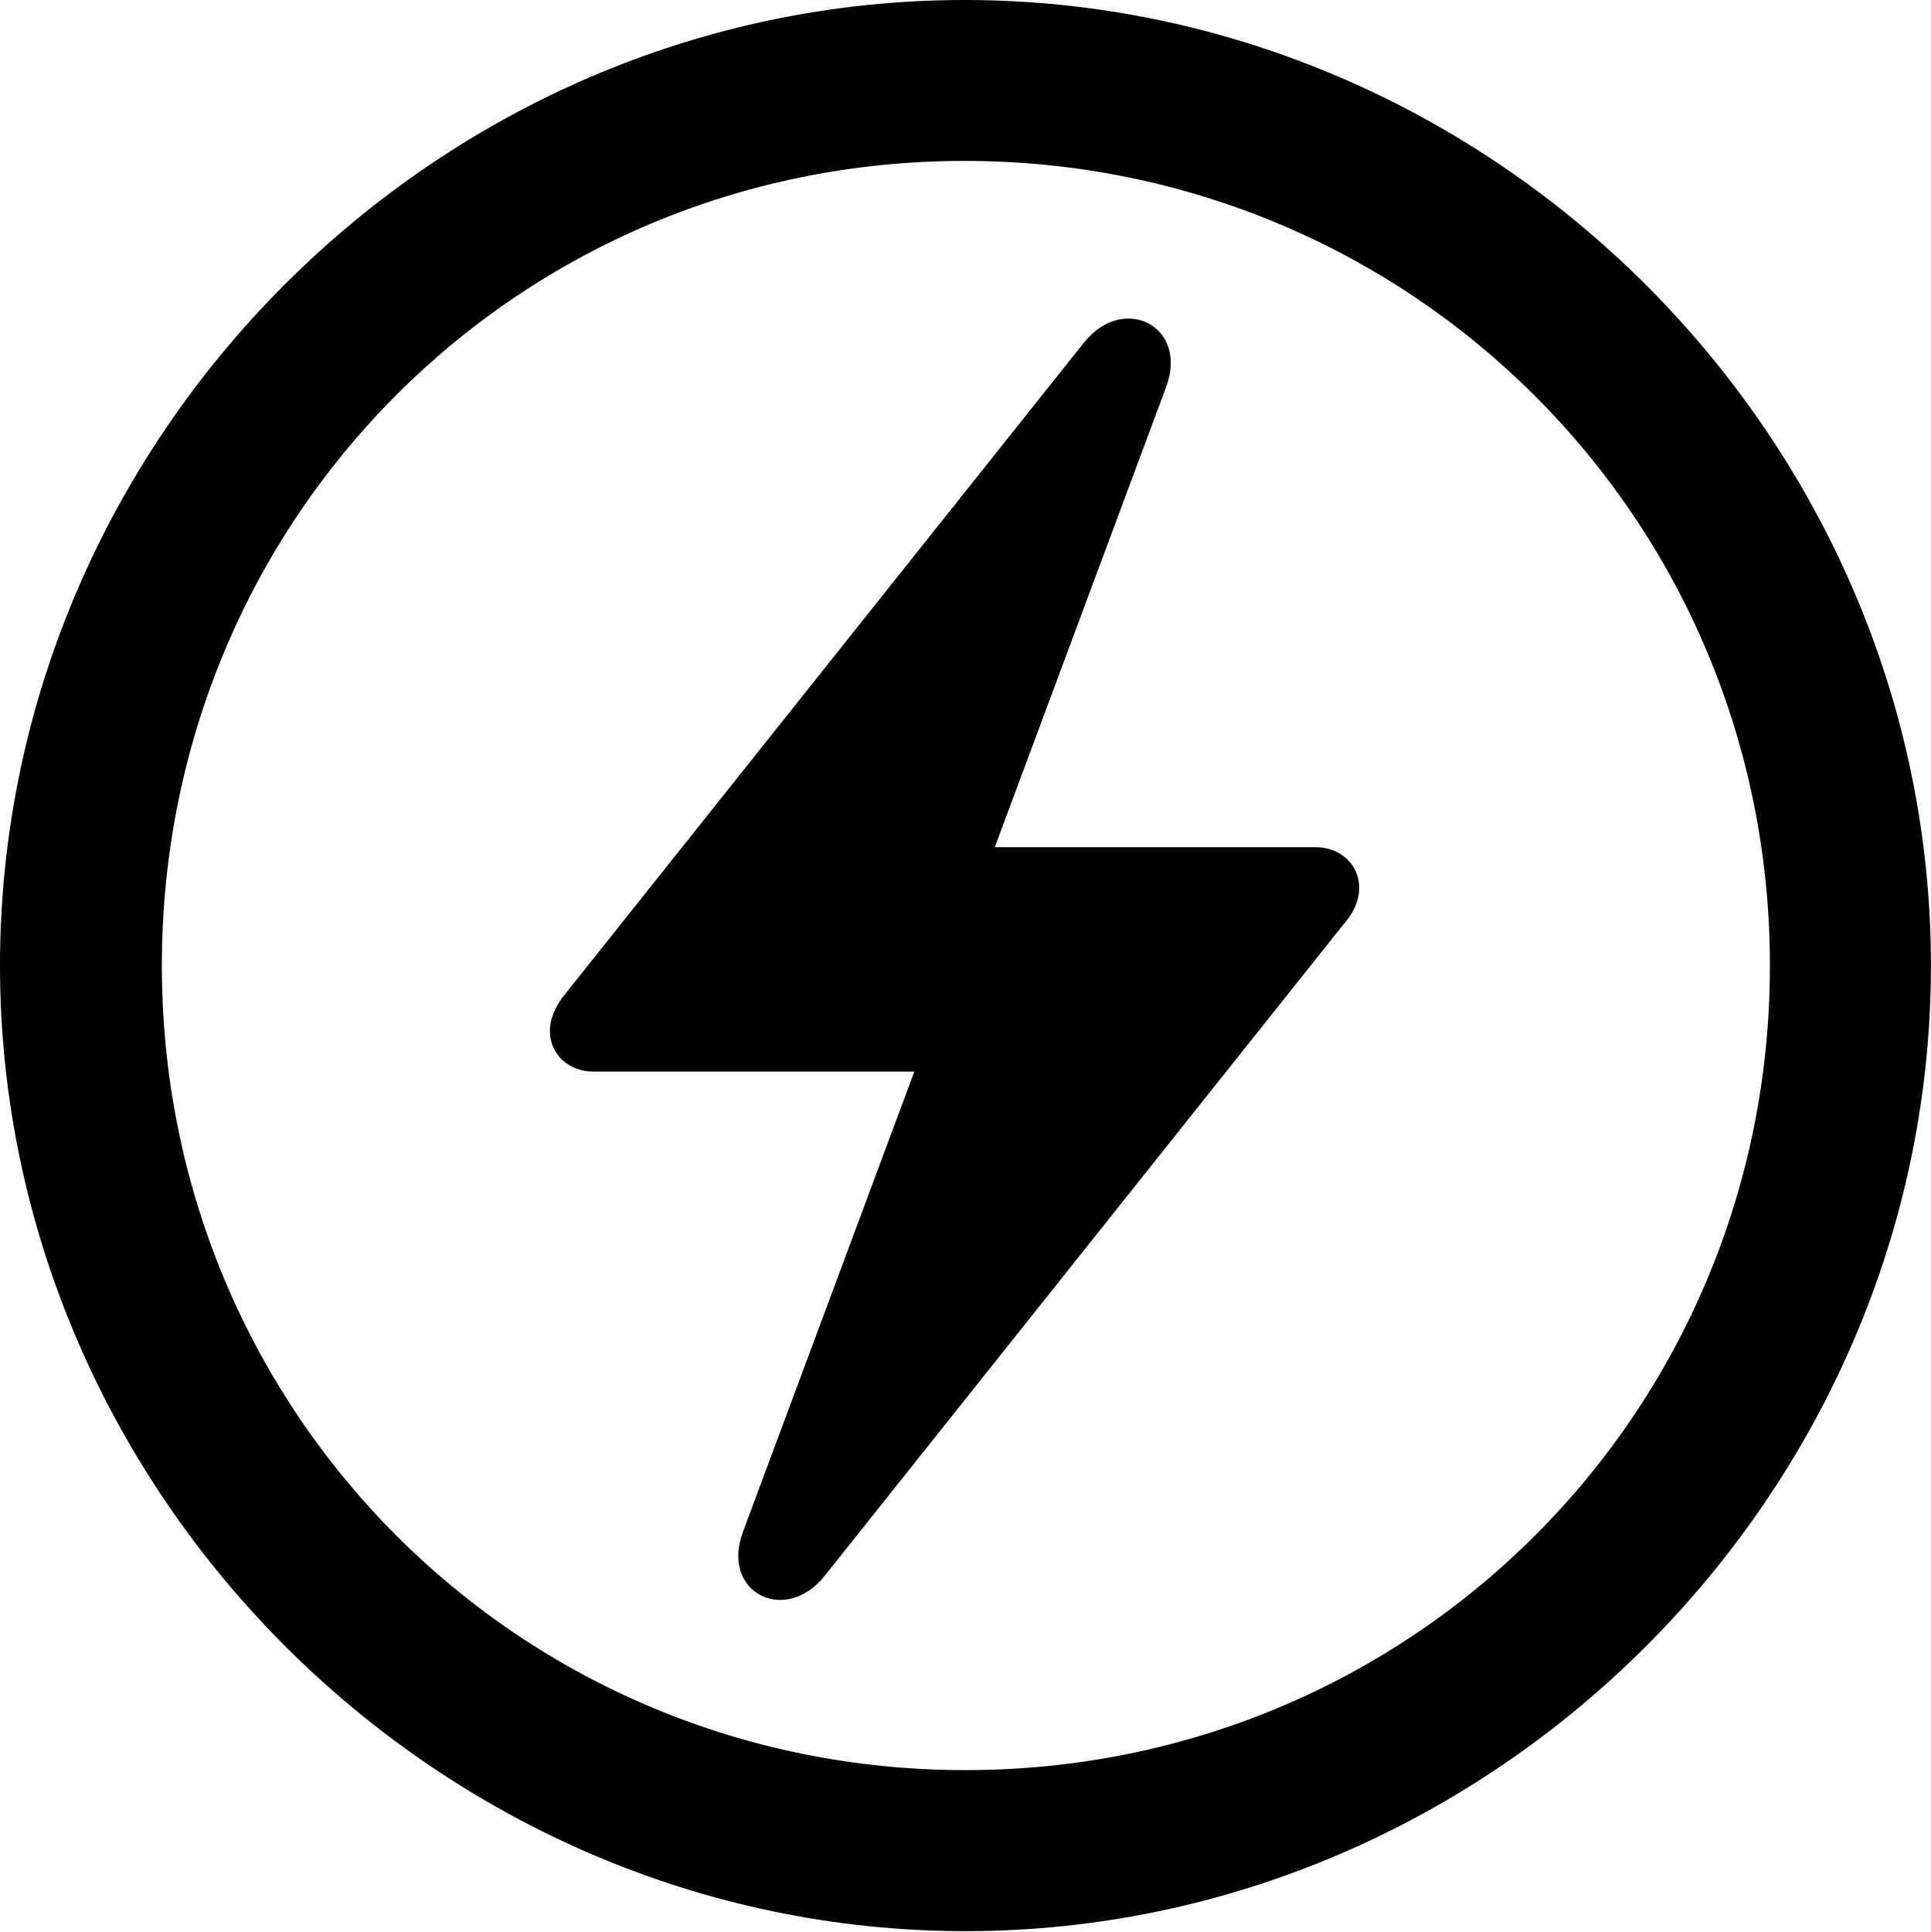
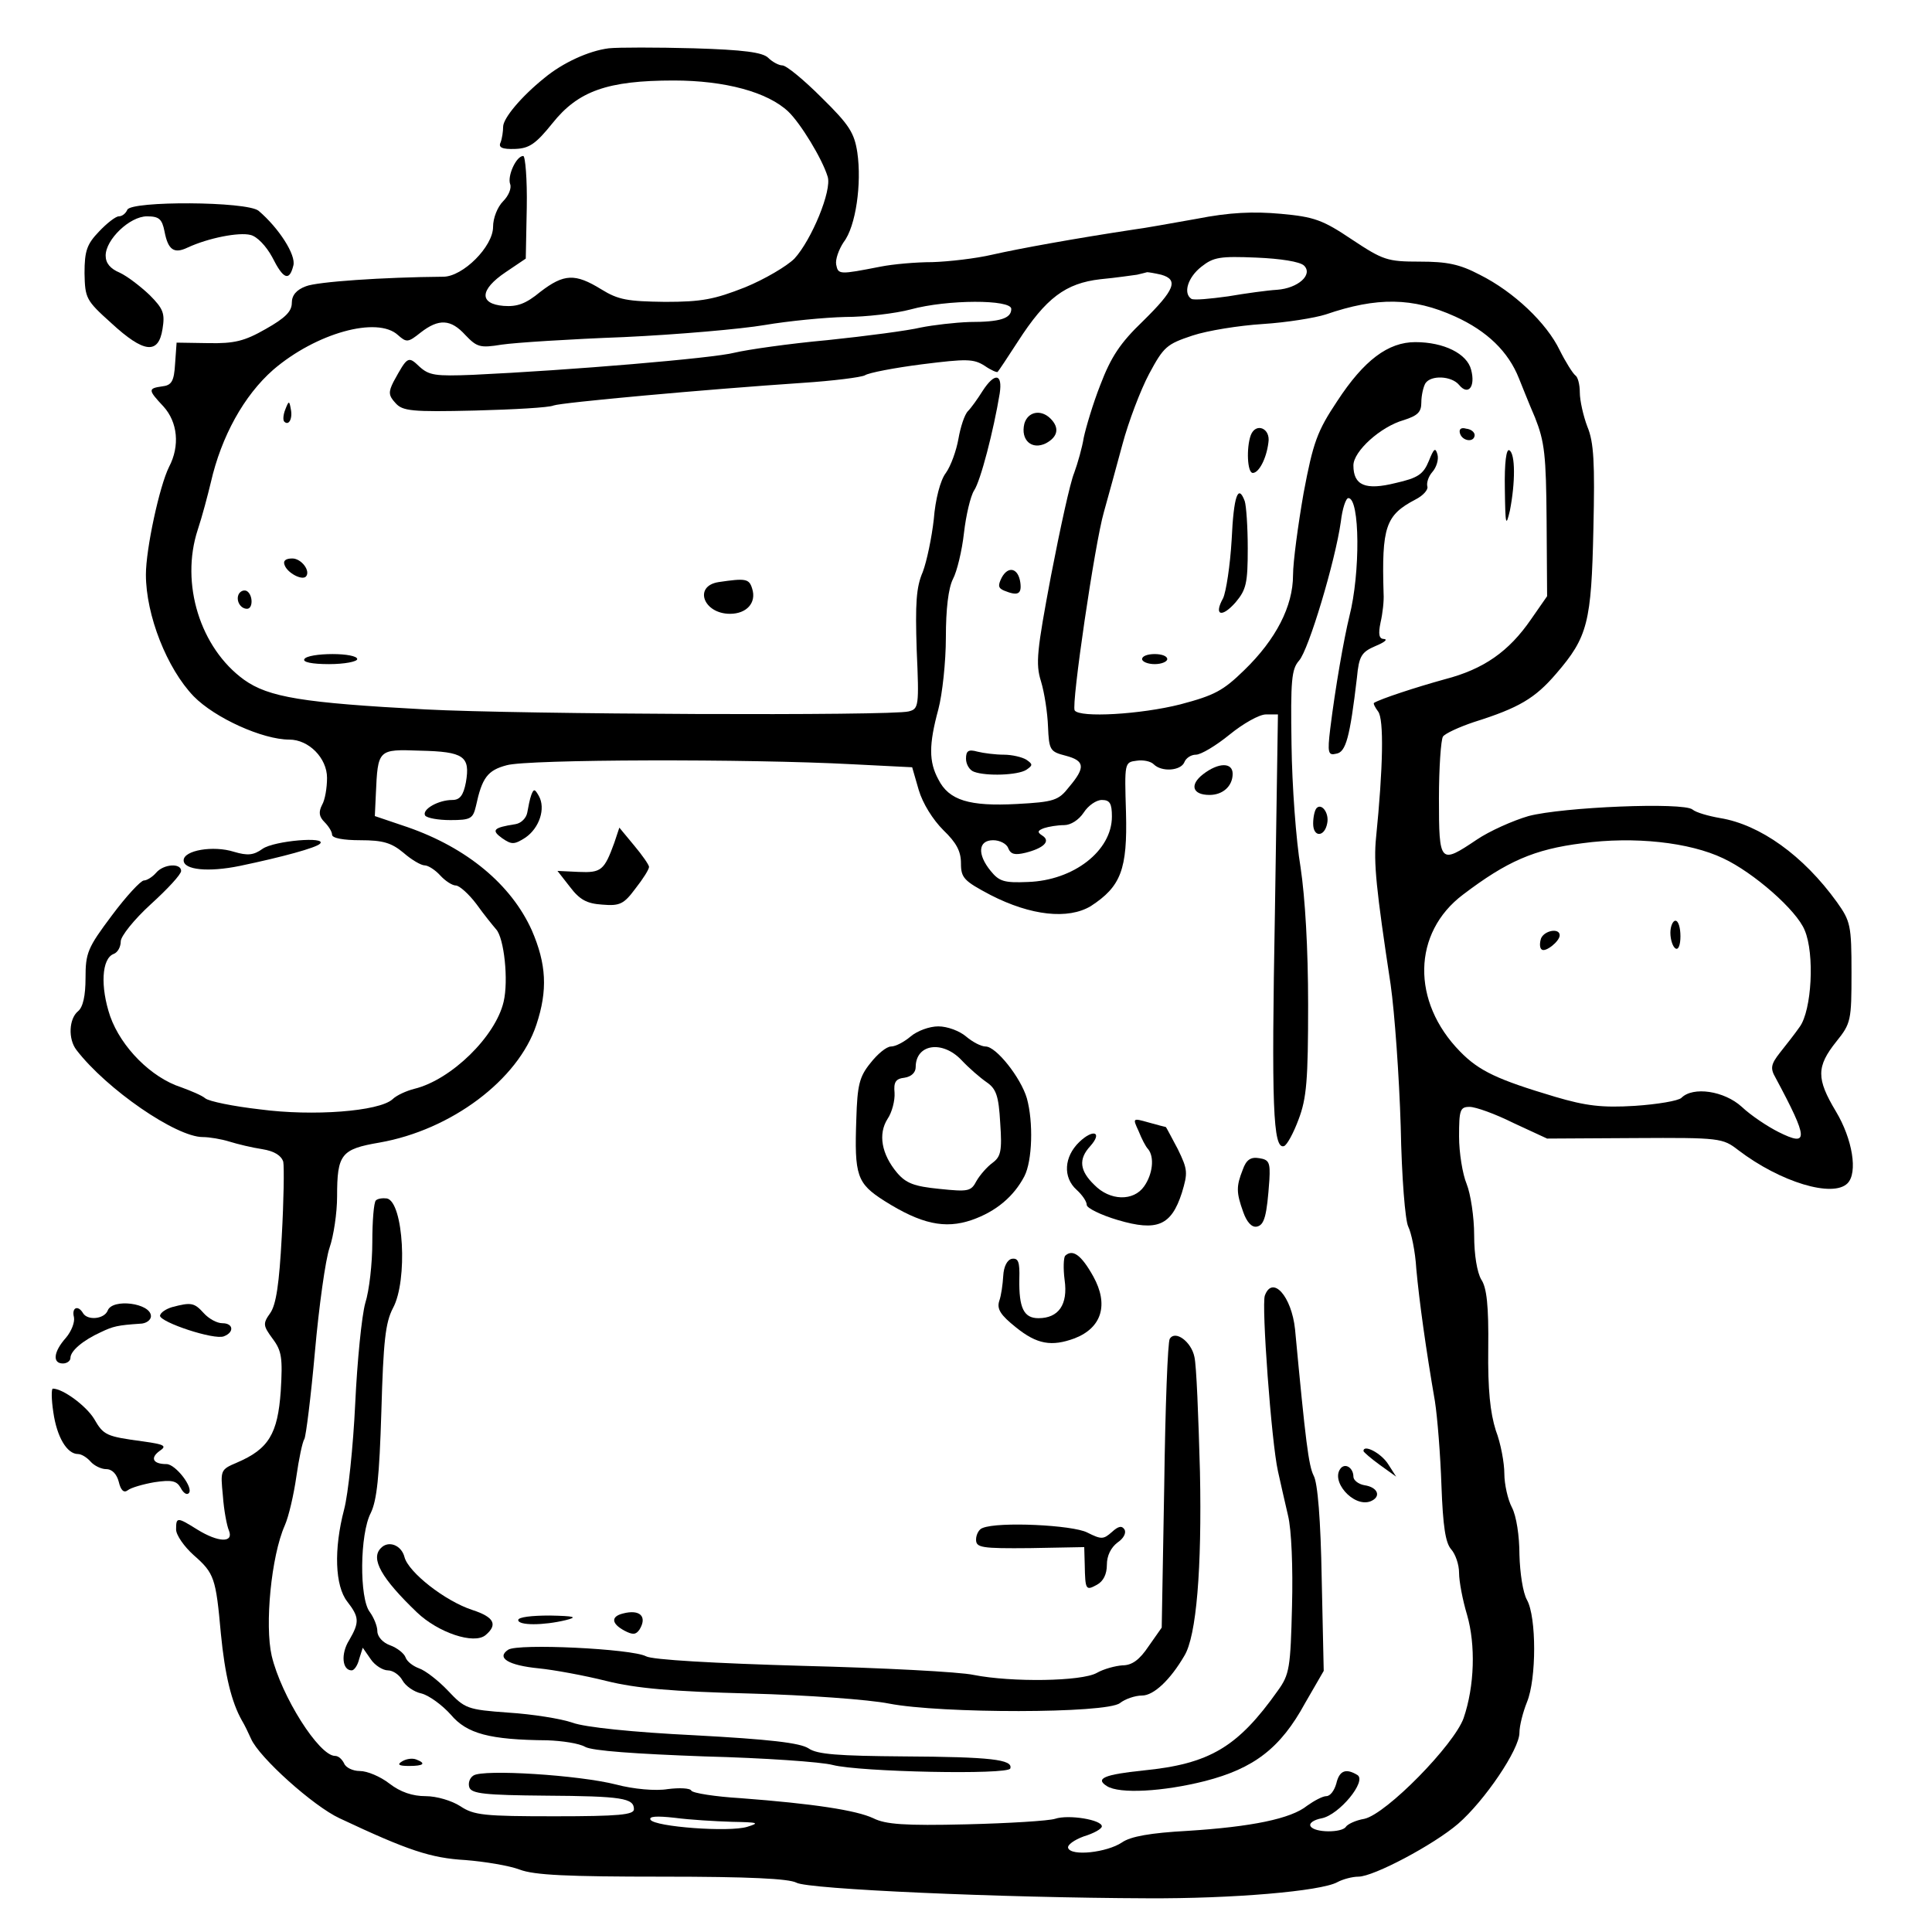
- <svg xmlns="http://www.w3.org/2000/svg" version="1.1" viewBox="0 0 15.938 15.945">
-   <path d="M7.969 15.938C12.328 15.938 15.938 12.32 15.938 7.969C15.938 3.609 12.32 0 7.961 0C3.609 0 0 3.609 0 7.969C0 12.32 3.617 15.938 7.969 15.938ZM7.969 14.609C4.281 14.609 1.336 11.656 1.336 7.969C1.336 4.281 4.273 1.328 7.961 1.328C11.648 1.328 14.609 4.281 14.609 7.969C14.609 11.656 11.656 14.609 7.969 14.609Z" />
-   <path d="M4.539 8.508C4.539 8.703 4.695 8.844 4.898 8.844L7.547 8.844L6.133 12.641C5.945 13.141 6.477 13.414 6.805 13.008L11.086 7.633C11.172 7.539 11.219 7.43 11.219 7.328C11.219 7.133 11.062 6.992 10.859 6.992L8.211 6.992L9.625 3.195C9.812 2.695 9.281 2.422 8.953 2.82L4.672 8.195C4.586 8.297 4.539 8.406 4.539 8.508Z" />
+ <svg xmlns="http://www.w3.org/2000/svg" version="1.0" width="384pt" height="384pt" viewBox="0 0 384 384" preserveAspectRatio="xMidYMid meet">
+   <g transform="translate(0,384) scale(0.1,-0.1)" fill="#000000" stroke="none">
+     <path d="M1210 3744 c-40 -5 -92 -29 -128 -59 -46 -37 -82 -80 -82 -97 0 -9 -2 -23 -5 -31 -5 -10 3 -14 29 -13 28 1 41 10 74 51 51 64 109 85 241 85 102 0 187 -23 228 -62 24 -23 67 -93 78 -129 9 -27 -32 -126 -66 -163 -15 -15 -59 -41 -98 -57 -61 -24 -86 -29 -159 -29 -75 1 -93 4 -127 25 -52 32 -74 31 -121 -5 -29 -24 -46 -30 -73 -28 -49 4 -48 32 4 67 l40 27 2 102 c1 56 -3 102 -7 102 -14 0 -32 -40 -26 -56 3 -8 -3 -23 -14 -34 -11 -11 -20 -33 -20 -51 0 -39 -60 -99 -99 -99 -120 -1 -251 -10 -273 -19 -19 -7 -28 -18 -28 -33 0 -17 -13 -30 -52 -52 -42 -24 -62 -29 -114 -28 l-63 1 -3 -42 c-2 -35 -7 -43 -26 -45 -28 -4 -28 -7 3 -40 28 -31 33 -78 11 -120 -19 -38 -46 -163 -46 -214 0 -81 42 -187 95 -242 42 -43 137 -86 190 -86 39 0 75 -37 75 -76 0 -20 -4 -44 -10 -54 -7 -14 -6 -23 5 -34 8 -8 15 -19 15 -25 0 -7 23 -11 56 -11 45 0 62 -5 86 -25 16 -14 35 -25 42 -25 7 0 21 -9 31 -20 10 -11 24 -20 31 -20 7 0 26 -17 41 -37 15 -21 33 -43 39 -50 16 -17 25 -102 15 -144 -16 -69 -104 -155 -177 -173 -16 -4 -36 -13 -44 -21 -27 -24 -158 -34 -263 -20 -53 6 -102 16 -109 22 -7 6 -29 15 -48 22 -59 19 -119 79 -141 141 -20 59 -17 115 7 124 8 3 14 14 14 25 0 10 26 43 60 74 33 30 60 59 60 66 0 16 -35 14 -50 -4 -7 -8 -18 -15 -24 -15 -6 0 -35 -31 -64 -70 -48 -64 -52 -74 -52 -124 0 -35 -5 -58 -15 -66 -18 -15 -20 -55 -3 -77 60 -78 198 -173 251 -173 13 0 37 -4 53 -9 16 -5 45 -12 65 -15 25 -4 38 -13 42 -25 2 -11 1 -78 -3 -149 -5 -93 -11 -135 -23 -152 -15 -21 -14 -25 5 -51 18 -24 20 -38 16 -104 -6 -85 -24 -115 -87 -142 -33 -14 -33 -15 -28 -66 2 -29 8 -60 12 -69 10 -25 -21 -24 -63 2 -40 25 -42 25 -42 0 0 -11 16 -34 35 -51 41 -36 44 -45 54 -156 8 -82 21 -136 42 -173 5 -8 13 -25 18 -36 16 -37 124 -134 176 -158 136 -64 181 -79 250 -83 38 -3 87 -11 108 -19 29 -11 95 -14 283 -14 174 0 252 -4 267 -12 23 -13 407 -30 697 -31 169 -1 345 14 378 32 11 6 30 11 42 11 30 0 149 63 198 105 53 46 122 148 122 181 0 14 7 41 15 61 19 46 19 169 0 203 -8 14 -14 53 -15 90 0 37 -6 77 -15 94 -8 15 -15 46 -15 67 0 21 -7 60 -17 86 -11 35 -16 80 -15 163 1 85 -3 121 -14 137 -8 14 -14 48 -14 88 0 36 -7 82 -15 102 -8 19 -15 62 -15 94 0 53 2 59 21 59 12 0 51 -14 87 -32 l67 -31 174 1 c170 1 175 0 206 -24 84 -64 188 -95 217 -66 21 21 10 88 -23 143 -39 65 -39 89 1 139 29 36 30 42 30 137 0 94 -2 102 -29 140 -67 93 -153 154 -232 167 -23 4 -48 11 -55 17 -18 15 -258 5 -326 -13 -31 -9 -78 -30 -103 -47 -73 -49 -75 -48 -75 82 0 61 4 117 8 123 4 6 32 19 62 29 89 28 121 47 163 96 63 73 70 102 74 288 3 131 1 172 -12 203 -8 21 -15 52 -15 68 0 16 -4 31 -9 34 -5 4 -19 26 -31 50 -26 54 -91 116 -159 150 -40 21 -65 26 -119 26 -65 0 -73 3 -135 44 -58 39 -75 45 -141 51 -55 5 -102 3 -168 -10 -51 -9 -106 -19 -123 -21 -119 -18 -229 -38 -282 -50 -34 -8 -88 -14 -120 -15 -32 0 -78 -4 -103 -9 -82 -16 -84 -16 -88 4 -2 10 5 30 15 45 24 31 36 116 27 178 -6 39 -16 55 -71 109 -35 35 -70 64 -78 64 -7 0 -20 7 -28 15 -11 11 -49 16 -148 19 -74 2 -150 2 -169 0z m1382 -432 c18 -18 -12 -45 -54 -48 -18 -1 -62 -7 -97 -13 -36 -5 -68 -8 -73 -5 -17 11 -7 43 20 64 24 19 37 21 109 18 48 -2 87 -8 95 -16z m-284 -18 c35 -10 27 -30 -36 -92 -46 -44 -64 -72 -85 -127 -15 -38 -29 -86 -33 -105 -3 -19 -12 -51 -19 -70 -8 -19 -28 -111 -46 -204 -28 -149 -31 -175 -20 -210 7 -23 13 -63 14 -90 2 -47 4 -50 35 -58 38 -10 40 -23 7 -62 -21 -27 -30 -30 -104 -34 -94 -5 -135 7 -156 49 -19 35 -19 69 0 139 8 30 15 95 15 143 0 57 5 98 14 116 8 15 18 56 22 92 4 35 13 73 20 84 13 19 39 120 51 193 6 40 -10 42 -34 5 -10 -16 -23 -34 -29 -40 -7 -7 -15 -32 -19 -55 -4 -23 -15 -54 -25 -68 -11 -14 -21 -53 -24 -92 -4 -36 -14 -84 -22 -105 -13 -30 -15 -62 -12 -155 5 -112 4 -117 -16 -122 -33 -9 -772 -6 -961 4 -243 13 -311 24 -360 59 -87 63 -127 191 -92 298 9 27 20 69 26 94 21 92 66 173 124 224 85 73 207 107 248 69 17 -15 20 -15 45 5 36 28 60 27 89 -5 23 -24 29 -26 72 -19 27 4 136 11 243 15 107 5 233 16 280 24 47 8 119 15 160 16 41 0 100 7 130 15 73 20 200 20 200 1 0 -19 -22 -26 -83 -26 -29 -1 -72 -6 -97 -11 -25 -6 -108 -17 -185 -25 -77 -7 -160 -19 -185 -25 -42 -11 -327 -35 -520 -44 -75 -3 -87 -1 -106 16 -23 22 -24 21 -52 -30 -10 -20 -10 -27 4 -42 14 -16 32 -18 158 -15 77 2 148 6 156 10 16 6 302 32 495 45 61 4 116 11 124 15 7 5 59 15 114 22 88 11 102 11 124 -3 13 -9 25 -14 26 -12 2 2 20 29 40 60 56 87 95 116 164 124 32 3 65 8 73 9 8 2 17 4 20 5 3 0 15 -2 28 -5z m584 -83 c64 -29 106 -70 127 -123 5 -12 19 -48 32 -78 19 -48 22 -74 23 -205 l1 -150 -32 -46 c-44 -64 -94 -99 -171 -119 -58 -16 -128 -39 -141 -47 -2 -1 2 -9 8 -17 12 -15 10 -112 -4 -251 -5 -50 0 -101 29 -292 8 -56 17 -183 20 -281 2 -104 9 -188 15 -200 6 -12 14 -49 16 -84 6 -65 19 -159 37 -263 5 -32 11 -108 13 -168 3 -81 8 -113 19 -126 9 -10 16 -31 16 -47 0 -17 7 -54 16 -84 17 -59 15 -141 -7 -205 -19 -53 -153 -190 -197 -200 -18 -3 -34 -11 -37 -16 -8 -12 -62 -12 -70 1 -4 6 6 13 22 16 35 7 90 74 71 86 -23 14 -36 9 -42 -17 -4 -14 -12 -25 -20 -25 -7 0 -24 -9 -38 -19 -32 -26 -111 -42 -238 -50 -73 -4 -113 -11 -130 -23 -30 -20 -101 -28 -107 -11 -2 6 12 16 31 23 20 6 36 15 36 20 0 13 -66 24 -93 15 -12 -4 -92 -9 -176 -11 -124 -3 -161 0 -185 12 -34 16 -119 29 -264 40 -50 3 -95 10 -98 15 -2 5 -24 6 -47 3 -24 -4 -68 0 -102 9 -74 19 -265 31 -284 18 -8 -5 -11 -16 -8 -24 5 -12 31 -15 151 -16 153 -1 176 -5 176 -27 0 -11 -30 -14 -157 -14 -141 0 -161 2 -188 20 -17 11 -47 20 -69 20 -26 0 -50 8 -72 25 -18 14 -44 25 -59 25 -14 0 -28 7 -31 15 -4 8 -11 15 -18 15 -32 0 -107 119 -126 199 -14 61 -1 198 26 259 8 18 18 62 23 97 5 35 12 69 16 75 3 5 13 84 21 174 8 90 21 183 29 206 8 23 15 69 15 102 0 84 8 94 84 107 143 25 276 125 312 234 23 69 20 121 -9 188 -41 91 -129 164 -247 205 l-65 22 2 43 c4 90 4 90 88 87 87 -2 100 -11 91 -63 -5 -26 -12 -35 -27 -35 -28 0 -61 -19 -54 -31 4 -5 26 -9 50 -9 41 0 45 3 51 28 12 56 23 71 61 81 41 12 481 13 687 2 l119 -6 13 -45 c8 -27 28 -59 49 -80 26 -25 35 -42 35 -66 0 -29 6 -35 59 -63 80 -41 154 -49 199 -22 60 39 73 73 70 186 -3 99 -3 100 21 103 13 2 28 -1 34 -7 16 -16 54 -13 61 4 3 8 13 15 23 15 10 0 40 18 67 40 27 22 59 40 72 40 l24 0 -6 -393 c-7 -384 -4 -472 18 -465 6 2 19 26 29 53 16 42 19 78 19 228 0 112 -6 213 -15 273 -9 53 -17 163 -18 244 -2 128 0 150 15 167 19 21 72 198 83 276 3 26 10 47 15 47 23 0 24 -149 2 -235 -11 -45 -28 -142 -38 -223 -6 -49 -4 -54 12 -50 19 3 27 32 41 151 4 43 9 51 37 63 17 7 25 13 17 14 -10 0 -12 9 -7 33 4 17 7 43 6 57 -4 133 4 156 63 187 16 8 26 20 24 26 -2 7 2 20 10 29 8 9 13 25 10 35 -4 14 -7 12 -17 -13 -11 -27 -22 -34 -66 -44 -60 -15 -84 -5 -84 35 0 28 54 77 100 90 28 9 35 16 35 35 0 14 4 31 8 38 11 17 52 15 67 -3 18 -22 33 -4 24 30 -8 32 -54 55 -111 55 -54 0 -102 -36 -155 -117 -40 -60 -48 -82 -67 -183 -11 -63 -21 -137 -21 -163 0 -62 -34 -128 -97 -189 -42 -41 -59 -50 -127 -68 -79 -20 -200 -27 -210 -12 -7 11 40 332 58 394 8 29 25 90 37 135 12 45 36 108 53 140 29 54 35 59 86 76 30 10 93 20 140 23 47 3 103 12 125 19 102 35 173 34 257 -4z m-682 -994 c0 -68 -76 -127 -167 -130 -47 -2 -57 1 -74 22 -27 33 -25 61 5 61 13 0 27 -7 30 -16 5 -12 13 -14 34 -9 36 9 51 23 34 34 -11 7 -10 10 3 15 9 3 27 6 40 6 13 0 29 10 39 25 9 14 25 25 36 25 16 0 20 -7 20 -33z m1215 -83 c60 -28 146 -103 162 -143 20 -47 14 -159 -10 -192 -9 -13 -27 -36 -39 -51 -18 -23 -20 -31 -9 -50 66 -123 66 -138 6 -108 -22 11 -55 33 -73 50 -35 32 -97 41 -120 18 -6 -6 -48 -13 -93 -16 -65 -4 -97 0 -158 18 -114 34 -151 51 -189 90 -97 99 -95 236 6 312 87 66 141 90 237 102 103 14 213 2 280 -30z m-1970 -1915 c52 -1 56 -2 30 -10 -36 -11 -183 0 -192 14 -4 7 12 8 48 4 30 -4 81 -7 114 -8z" />
+     <path d="M567 3026 c-4 -10 -5 -21 -2 -24 9 -9 17 6 13 25 -3 17 -4 17 -11 -1z" />
+     <path d="M2036 2998 c-8 -33 15 -53 43 -39 24 13 27 31 9 49 -19 19 -45 14 -52 -10z" />
+     <path d="M566 2716 c6 -15 34 -30 42 -22 10 11 -9 36 -27 36 -14 0 -19 -5 -15 -14z" />
+     <path d="M1991 2692 c-8 -16 -7 -21 5 -26 27 -11 35 -7 32 16 -4 29 -24 34 -37 10z" />
+     <path d="M1428 2683 c-50 -8 -30 -63 23 -63 33 0 53 22 44 50 -6 20 -13 21 -67 13z" />
+     <path d="M475 2660 c-7 -12 2 -30 16 -30 12 0 12 27 0 35 -5 3 -12 1 -16 -5z" />
+     <path d="M605 2530 c-4 -6 15 -10 49 -10 31 0 56 5 56 10 0 6 -22 10 -49 10 -28 0 -53 -4 -56 -10z" />
+     <path d="M1920 2332 c0 -11 7 -23 16 -26 24 -9 87 -7 104 4 13 9 13 11 0 20 -8 5 -28 10 -45 10 -16 0 -40 3 -52 6 -18 5 -23 2 -23 -14z" />
+     <path d="M2486 2975 c-9 -25 -7 -75 4 -75 12 0 27 28 31 60 5 29 -25 41 -35 15z" />
+     <path d="M2902 2978 c5 -15 28 -18 29 -3 0 6 -7 12 -17 13 -10 3 -15 -1 -12 -10z" />
+     <path d="M2991 2868 c1 -71 2 -77 10 -43 11 56 11 113 -1 120 -6 4 -10 -24 -9 -77z" />
+     <path d="M2448 2767 c-3 -51 -11 -103 -17 -116 -19 -34 -3 -40 25 -8 21 25 24 38 24 107 0 43 -3 85 -6 94 -13 35 -22 11 -26 -77z" />
+     <path d="M2270 2530 c0 -5 11 -10 25 -10 14 0 25 5 25 10 0 6 -11 10 -25 10 -14 0 -25 -4 -25 -10z" />
+     <path d="M2391 2301 c-27 -21 -21 -41 13 -41 27 0 46 18 46 42 0 23 -28 23 -59 -1z" />
+     <path d="M1056 2260 c-3 -8 -6 -24 -8 -35 -2 -11 -12 -21 -23 -23 -45 -7 -49 -12 -27 -28 19 -13 24 -13 46 1 28 19 41 58 27 83 -8 14 -10 15 -15 2z" />
+     <path d="M2617 2234 c-4 -4 -7 -18 -7 -31 0 -28 23 -27 28 1 4 20 -11 40 -21 30z" />
+     <path d="M1221 2165 c-20 -55 -26 -60 -71 -58 l-42 2 25 -32 c19 -25 33 -33 64 -35 35 -3 43 1 66 32 15 19 27 38 27 43 0 4 -14 24 -30 43 l-29 35 -10 -30z" />
+     <path d="M1810 1780 c-13 -11 -30 -20 -39 -20 -9 0 -27 -15 -41 -33 -22 -27 -26 -44 -28 -111 -4 -113 1 -128 56 -163 73 -46 120 -56 173 -38 49 17 84 47 105 87 16 31 18 108 5 155 -12 41 -61 103 -82 103 -9 0 -26 9 -39 20 -13 11 -37 20 -55 20 -18 0 -42 -9 -55 -20z m101 -47 c15 -16 37 -35 50 -44 19 -13 24 -27 27 -81 4 -56 1 -67 -15 -79 -11 -8 -25 -24 -32 -36 -11 -21 -16 -22 -74 -16 -50 5 -66 11 -84 32 -31 37 -38 77 -19 107 9 13 15 37 14 52 -2 21 2 28 20 30 13 2 22 10 22 21 0 46 53 54 91 14z" />
+     <path d="M2263 1592 c6 -15 14 -31 19 -36 13 -16 9 -50 -8 -74 -21 -30 -68 -29 -99 3 -29 28 -32 51 -8 77 25 28 6 35 -22 8 -30 -29 -33 -70 -5 -95 11 -10 20 -23 20 -30 0 -6 28 -20 62 -30 78 -23 106 -11 127 54 12 40 12 46 -8 87 -13 24 -23 44 -24 44 -1 0 -16 4 -34 9 -32 9 -32 9 -20 -17z" />
+     <path d="M2470 1515 c-13 -33 -13 -45 1 -84 7 -20 17 -31 27 -29 15 3 20 21 25 93 2 35 -1 40 -20 43 -17 3 -26 -3 -33 -23z" />
+     <path d="M747 1454 c-4 -4 -7 -41 -7 -83 0 -42 -6 -96 -14 -121 -7 -25 -16 -115 -20 -200 -4 -85 -14 -180 -22 -210 -21 -80 -18 -152 6 -183 24 -31 25 -41 4 -77 -17 -27 -14 -60 5 -60 5 0 12 10 15 23 l7 22 16 -23 c8 -12 24 -22 34 -22 10 0 23 -9 29 -20 6 -11 23 -23 38 -26 15 -4 41 -23 58 -42 32 -38 77 -50 192 -51 29 -1 63 -6 75 -13 14 -8 101 -14 237 -19 118 -3 233 -11 255 -17 54 -14 349 -20 353 -7 6 18 -40 23 -211 24 -131 1 -173 4 -190 16 -17 11 -78 18 -226 26 -123 6 -219 16 -243 25 -23 8 -80 17 -127 20 -83 6 -87 8 -121 44 -19 20 -45 40 -57 44 -11 4 -24 13 -27 22 -3 8 -17 19 -31 24 -14 5 -25 17 -25 28 0 10 -7 27 -15 38 -21 27 -20 155 2 197 12 25 17 71 21 202 4 140 8 176 23 205 30 55 21 211 -12 218 -8 1 -18 0 -22 -4z" />
+     <path d="M2117 1344 c-3 -4 -4 -25 -1 -48 7 -49 -12 -76 -52 -76 -29 0 -39 20 -38 78 1 34 -2 42 -15 40 -9 -2 -16 -15 -17 -34 -1 -17 -4 -39 -8 -50 -5 -16 3 -28 33 -52 42 -34 71 -39 117 -22 54 21 68 67 37 123 -24 43 -41 55 -56 41z" />
+     <path d="M2514 1265 c-7 -18 13 -291 26 -349 5 -23 14 -62 20 -88 7 -28 10 -104 8 -180 -3 -123 -5 -136 -28 -168 -80 -113 -136 -146 -268 -159 -77 -8 -96 -16 -72 -31 25 -16 112 -11 195 10 97 25 150 65 199 155 l37 64 -4 183 c-2 117 -8 191 -16 205 -10 20 -16 67 -37 291 -7 66 -45 108 -60 67z" />
+     <path d="M2325 1179 c-4 -5 -9 -137 -11 -292 l-5 -282 -26 -37 c-18 -27 -33 -38 -52 -38 -14 -1 -37 -7 -51 -15 -30 -17 -169 -19 -245 -4 -27 6 -181 14 -340 18 -174 5 -299 12 -311 19 -28 15 -255 26 -274 13 -24 -16 0 -31 61 -37 30 -3 90 -14 134 -25 60 -15 132 -21 285 -25 113 -3 237 -12 277 -20 103 -20 432 -20 459 1 10 8 30 15 44 15 23 0 56 31 84 79 24 39 35 173 31 366 -3 110 -7 212 -11 228 -6 30 -38 54 -49 36z" />
+     <path d="M2710 956 c0 -2 15 -15 33 -28 l32 -23 -16 25 c-14 22 -49 40 -49 26z" />
+     <path d="M2666 923 c-24 -25 24 -80 58 -67 22 9 15 28 -12 32 -12 2 -22 10 -22 17 0 16 -14 27 -24 18z" />
+     <path d="M1953 803 c-7 -2 -13 -13 -13 -23 0 -16 10 -18 108 -17 l107 2 1 -35 c1 -50 2 -52 24 -40 13 7 20 21 20 40 0 18 8 34 21 44 12 8 18 19 14 26 -5 8 -12 7 -25 -5 -17 -15 -21 -15 -49 -1 -29 15 -177 22 -208 9z" />
+     <path d="M757 763 c-21 -21 1 -60 72 -128 42 -40 113 -64 136 -45 25 21 17 36 -26 50 -55 18 -127 75 -135 105 -6 24 -32 34 -47 18z" />
+     <path d="M1238 633 c-24 -6 -23 -20 3 -34 17 -9 23 -8 30 2 16 26 1 41 -33 32z" />
+     <path d="M1030 620 c0 -11 50 -11 95 0 24 6 17 8 -32 9 -36 0 -63 -3 -63 -9z" />
+     <path d="M799 339 c-10 -6 -7 -9 14 -9 29 0 35 5 14 13 -8 3 -20 1 -28 -4z" />
+     <path d="M3320 1986 c0 -14 5 -28 10 -31 6 -4 10 7 10 24 0 17 -4 31 -10 31 -5 0 -10 -11 -10 -24z" />
+     <path d="M3063 1975 c-3 -9 -3 -19 1 -22 7 -7 36 16 36 28 0 15 -30 10 -37 -6z" />
+     <path d="M253 3423 c-3 -7 -10 -13 -17 -13 -6 0 -24 -14 -39 -30 -24 -25 -29 -38 -29 -83 1 -50 3 -54 53 -99 65 -60 94 -63 102 -12 5 31 2 40 -26 68 -18 17 -44 37 -59 44 -19 8 -28 19 -28 34 0 32 48 78 82 78 24 0 30 -5 35 -30 7 -37 19 -45 46 -32 41 19 102 31 125 25 13 -3 31 -22 43 -44 22 -44 34 -49 42 -17 6 21 -29 75 -69 109 -23 19 -254 20 -261 2z" />
+     <path d="M522 2153 c-18 -13 -30 -14 -57 -6 -41 13 -100 3 -100 -17 0 -19 49 -24 112 -11 86 18 151 36 159 44 15 15 -91 6 -114 -10z" />
+     <path d="M214 1235 c-7 -17 -40 -20 -49 -5 -10 17 -23 11 -18 -8 2 -10 -5 -28 -16 -41 -25 -28 -27 -51 -6 -51 8 0 15 5 15 11 0 14 25 35 60 51 25 12 34 14 78 17 12 0 22 7 22 15 0 26 -77 36 -86 11z" />
+     <path d="M342 1242 c-13 -4 -23 -11 -24 -17 0 -13 108 -49 127 -41 21 8 19 26 -3 26 -11 0 -27 9 -37 20 -19 21 -25 22 -63 12z" />
+     <path d="M106 1033 c7 -49 27 -83 49 -83 7 0 18 -7 25 -15 7 -8 21 -15 31 -15 12 0 21 -10 25 -25 4 -17 10 -23 18 -17 6 5 30 12 53 16 34 5 44 3 52 -11 5 -10 12 -15 16 -11 11 10 -26 58 -44 58 -27 0 -33 12 -14 26 15 10 11 13 -32 19 -74 10 -79 12 -98 45 -16 26 -62 60 -82 60 -3 0 -3 -21 1 -47z" />
+   </g>
</svg>
